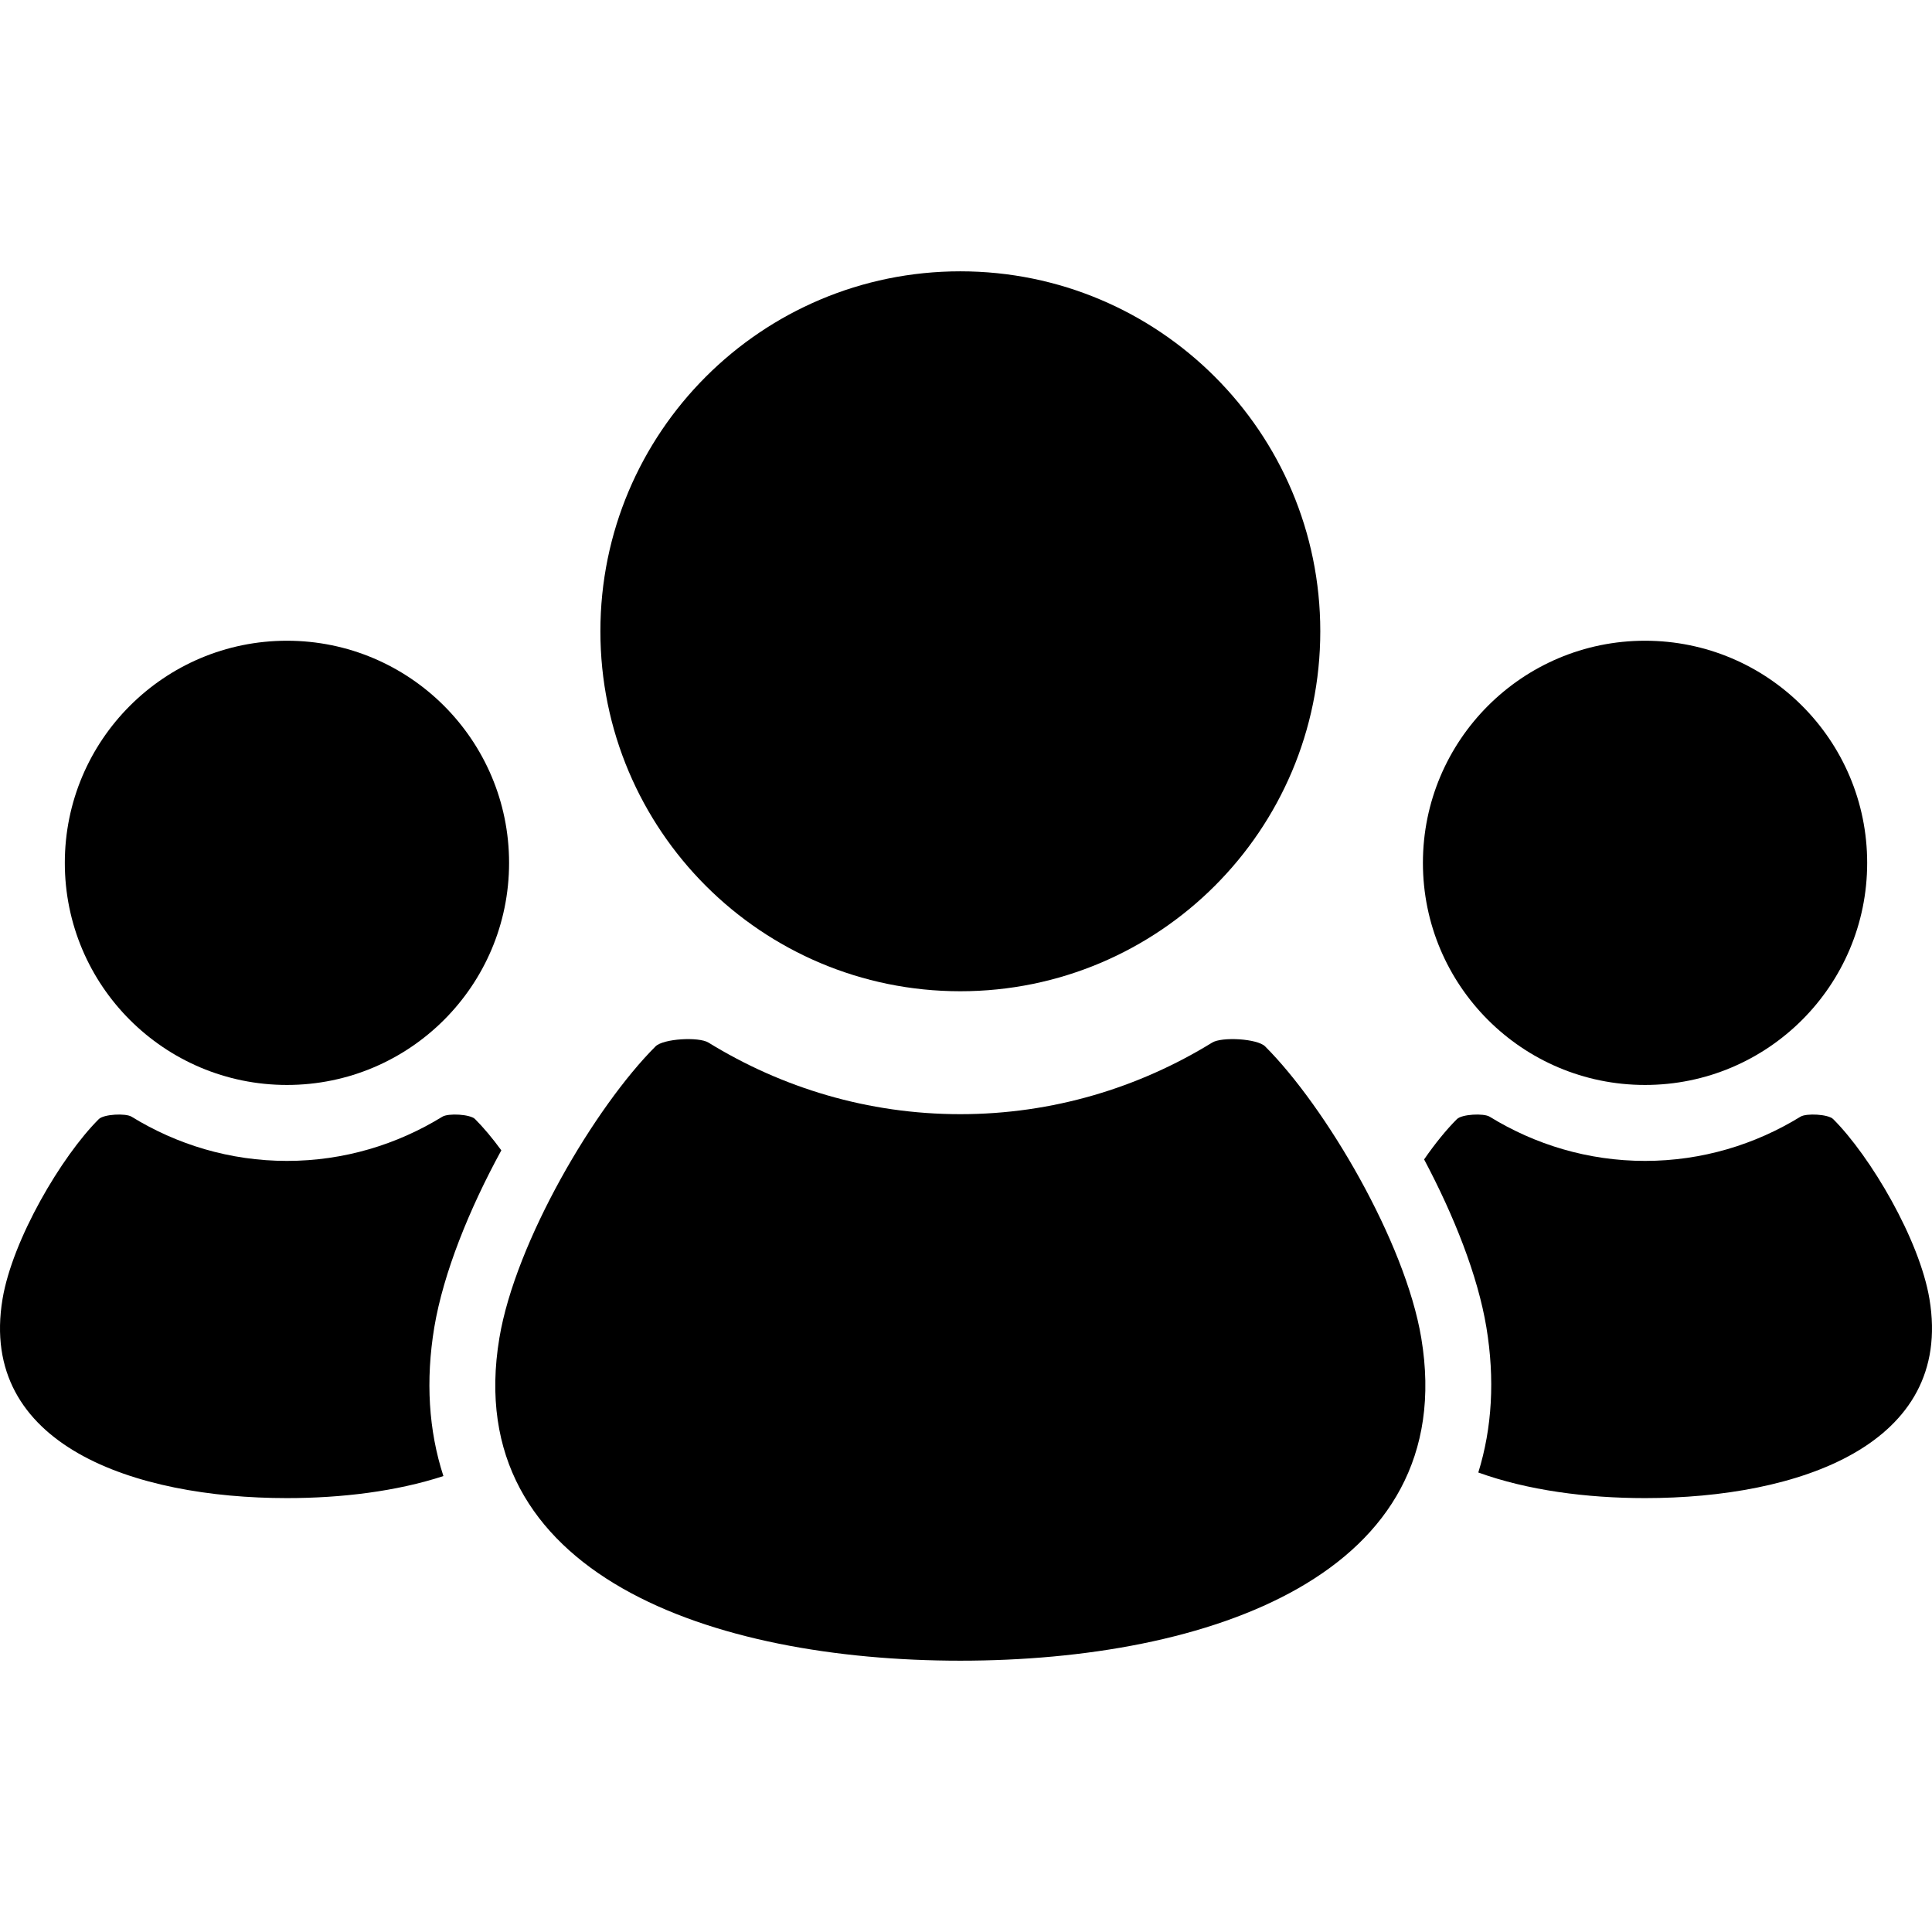
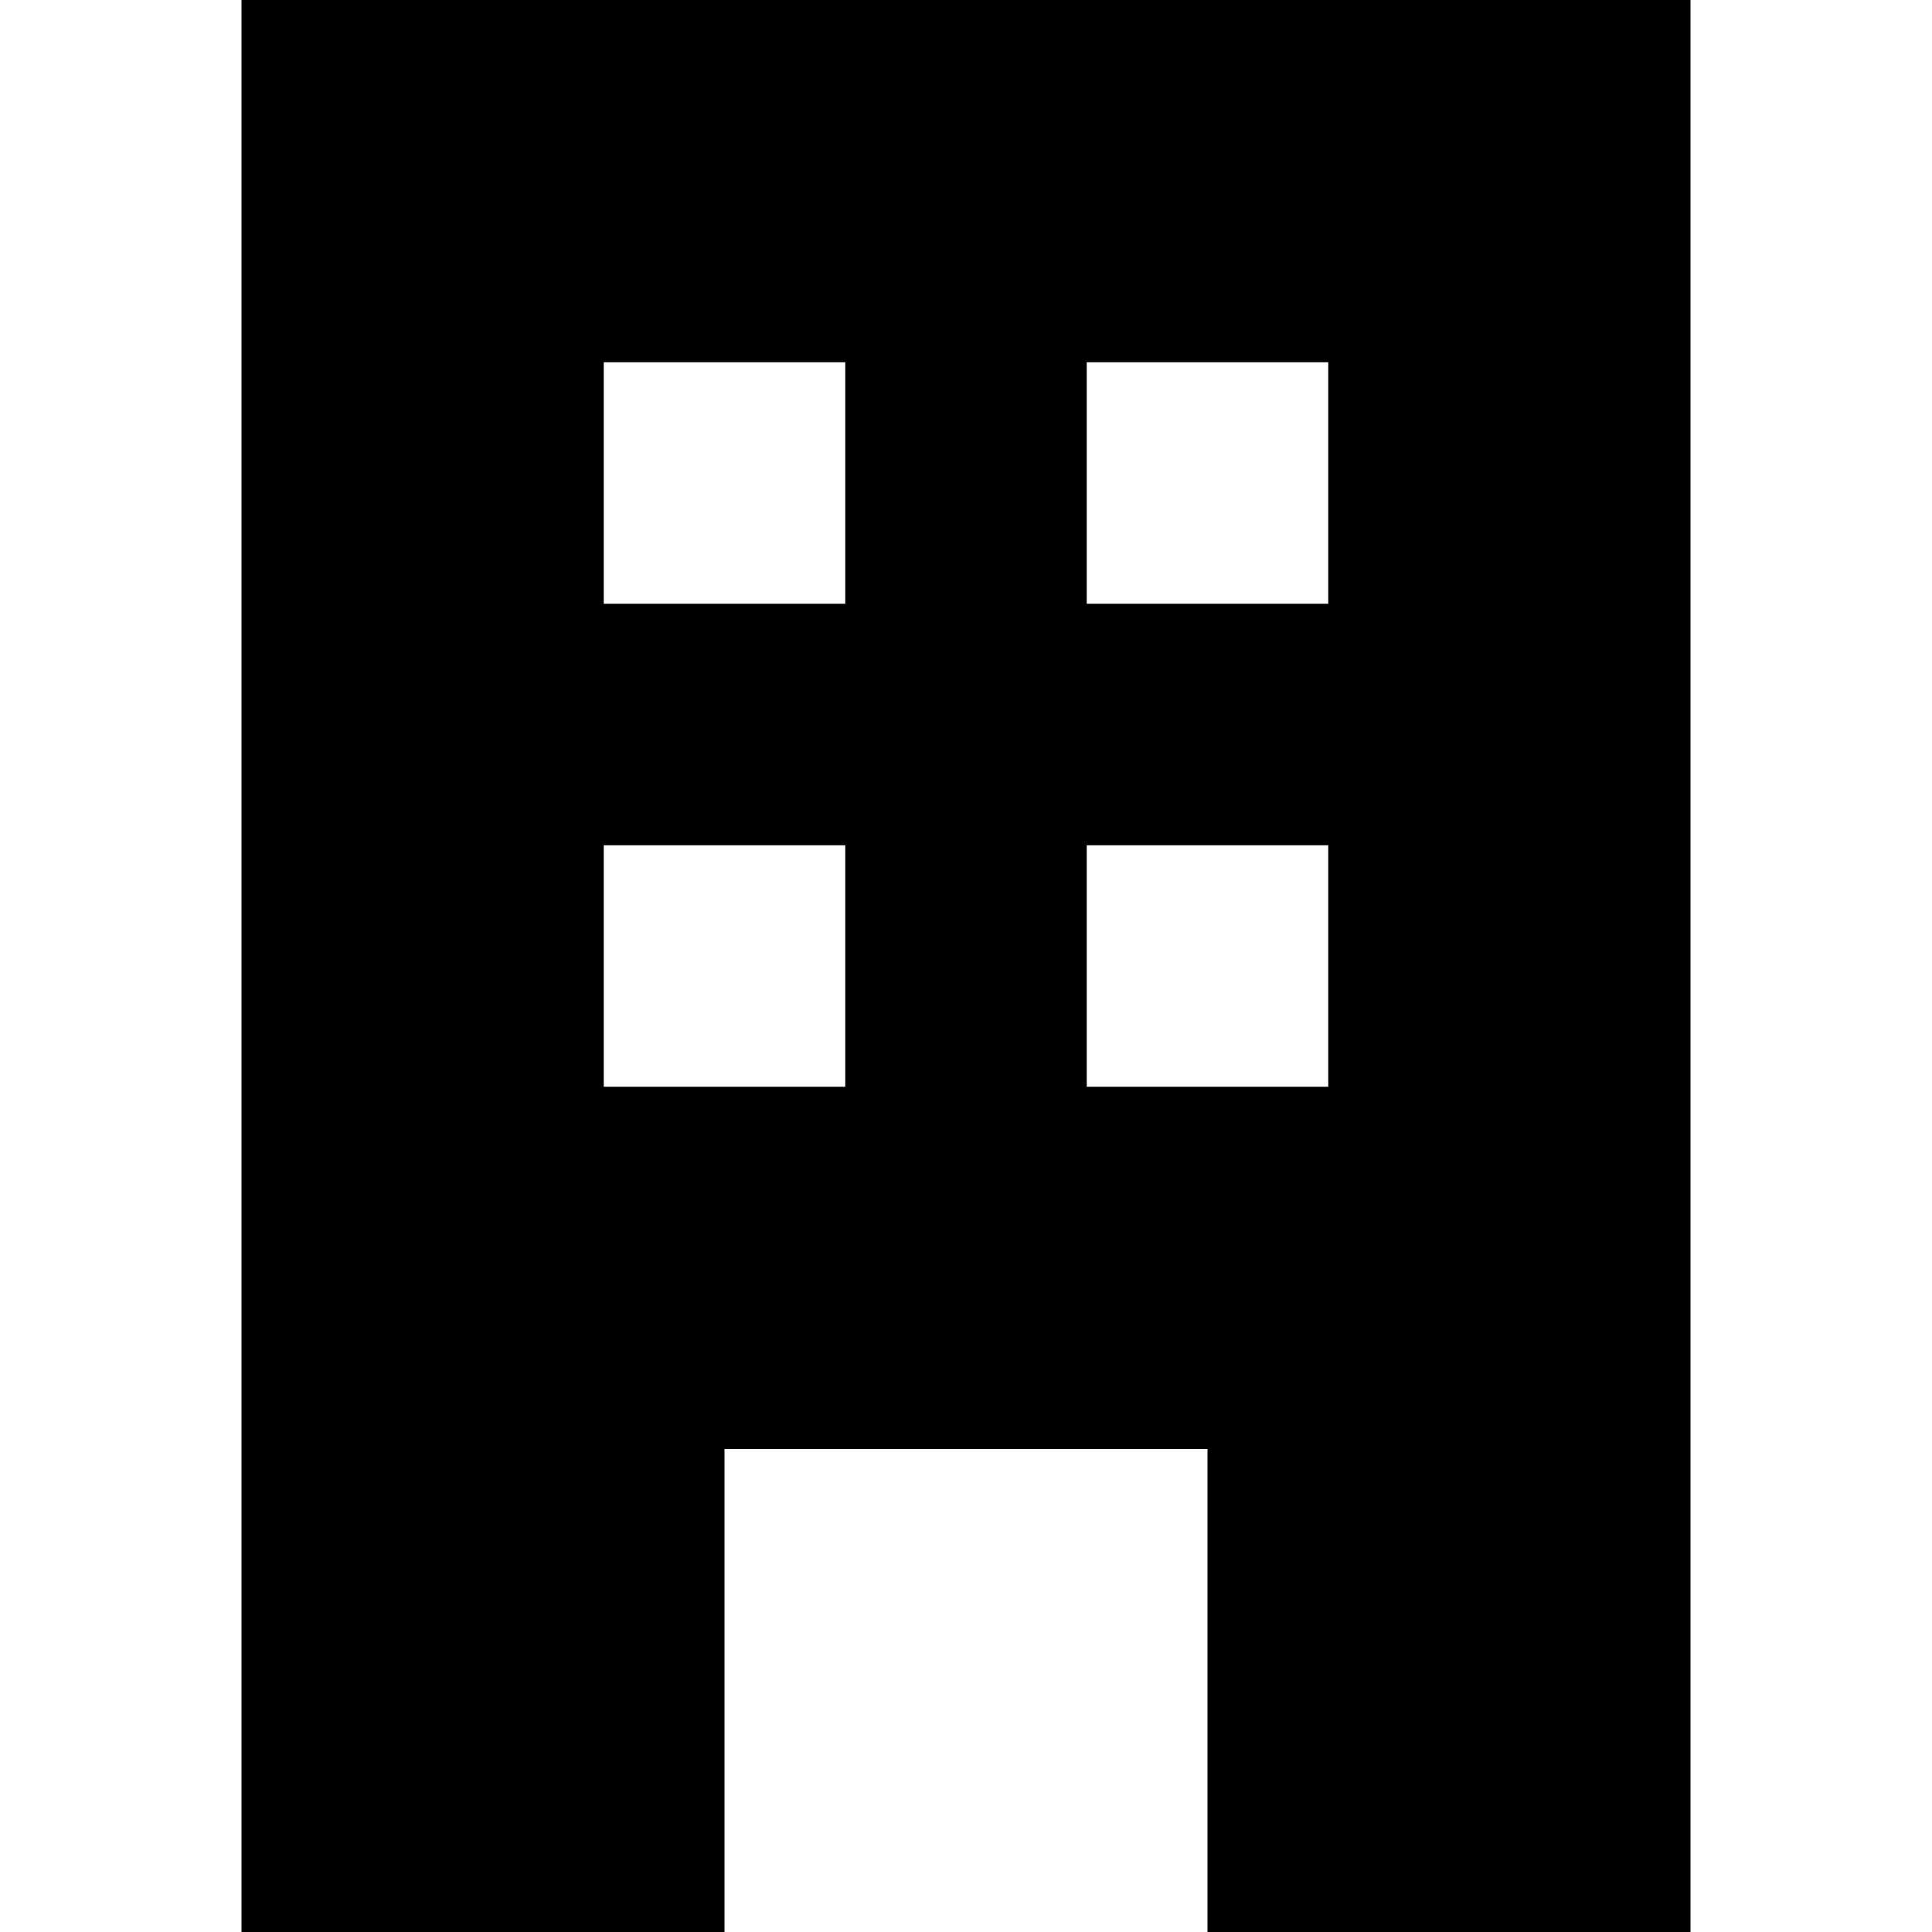
- <svg xmlns="http://www.w3.org/2000/svg" height="800px" width="800px" version="1.1" id="_x32_" viewBox="0 0 512 512" xml:space="preserve">
-   <style type="text/css">
- 	.st0{fill:#000000;}
- </style>
-   <g>
-     <path class="st0" d="M435.95,287.525c32.51,0,58.87-26.343,58.87-58.853c0-32.51-26.361-58.871-58.87-58.871   c-32.502,0-58.863,26.361-58.863,58.871C377.088,261.182,403.448,287.525,435.95,287.525z" />
-     <path class="st0" d="M511.327,344.251c-2.623-15.762-15.652-37.822-25.514-47.677c-1.299-1.306-7.105-1.608-8.673-0.636   c-11.99,7.374-26.074,11.714-41.19,11.714c-15.099,0-29.184-4.34-41.175-11.714c-1.575-0.972-7.373-0.67-8.672,0.636   c-2.757,2.757-5.765,6.427-8.698,10.683c7.935,14.94,14.228,30.81,16.499,44.476c2.27,13.7,1.533,26.67-2.138,38.494   c13.038,4.717,28.673,6.787,44.183,6.787C476.404,397.014,517.804,382.987,511.327,344.251z" />
-     <path class="st0" d="M254.487,262.691c52.687,0,95.403-42.716,95.403-95.402c0-52.67-42.716-95.386-95.403-95.386   c-52.678,0-95.378,42.716-95.378,95.386C159.109,219.975,201.808,262.691,254.487,262.691z" />
-     <path class="st0" d="M335.269,277.303c-2.07-2.061-11.471-2.588-14.027-1.006c-19.448,11.966-42.271,18.971-66.755,18.971   c-24.466,0-47.3-7.005-66.738-18.971c-2.555-1.583-11.956-1.055-14.026,1.006c-16.021,16.004-37.136,51.782-41.384,77.288   c-10.474,62.826,56.634,85.508,122.148,85.508c65.532,0,132.639-22.682,122.165-85.508   C372.404,329.085,351.289,293.307,335.269,277.303z" />
-     <path class="st0" d="M76.049,287.525c32.502,0,58.862-26.343,58.862-58.853c0-32.51-26.36-58.871-58.862-58.871   c-32.511,0-58.871,26.361-58.871,58.871C17.178,261.182,43.538,287.525,76.049,287.525z" />
-     <path class="st0" d="M115.094,351.733c2.414-14.353,9.225-31.253,17.764-46.88c-2.38-3.251-4.759-6.083-6.955-8.279   c-1.299-1.306-7.097-1.608-8.672-0.636c-11.991,7.374-26.076,11.714-41.182,11.714c-15.108,0-29.202-4.34-41.183-11.714   c-1.568-0.972-7.382-0.67-8.681,0.636c-9.887,9.854-22.882,31.915-25.514,47.677c-6.468,38.736,34.924,52.762,75.378,52.762   c14.437,0,29.016-1.777,41.459-5.84C113.587,379.108,112.757,365.835,115.094,351.733z" />
-   </g>
+ <svg xmlns="http://www.w3.org/2000/svg" width="800px" height="800px" viewBox="0 0 16 16" fill="none">
+   <path fill-rule="evenodd" clip-rule="evenodd" d="M14 0H2V16H6V12H10V16H14V0ZM5 3H7V5H5V3ZM7 7H5V9H7V7ZM9 3H11V5H9V3ZM11 7H9V9H11V7Z" fill="#000000" />
</svg>
